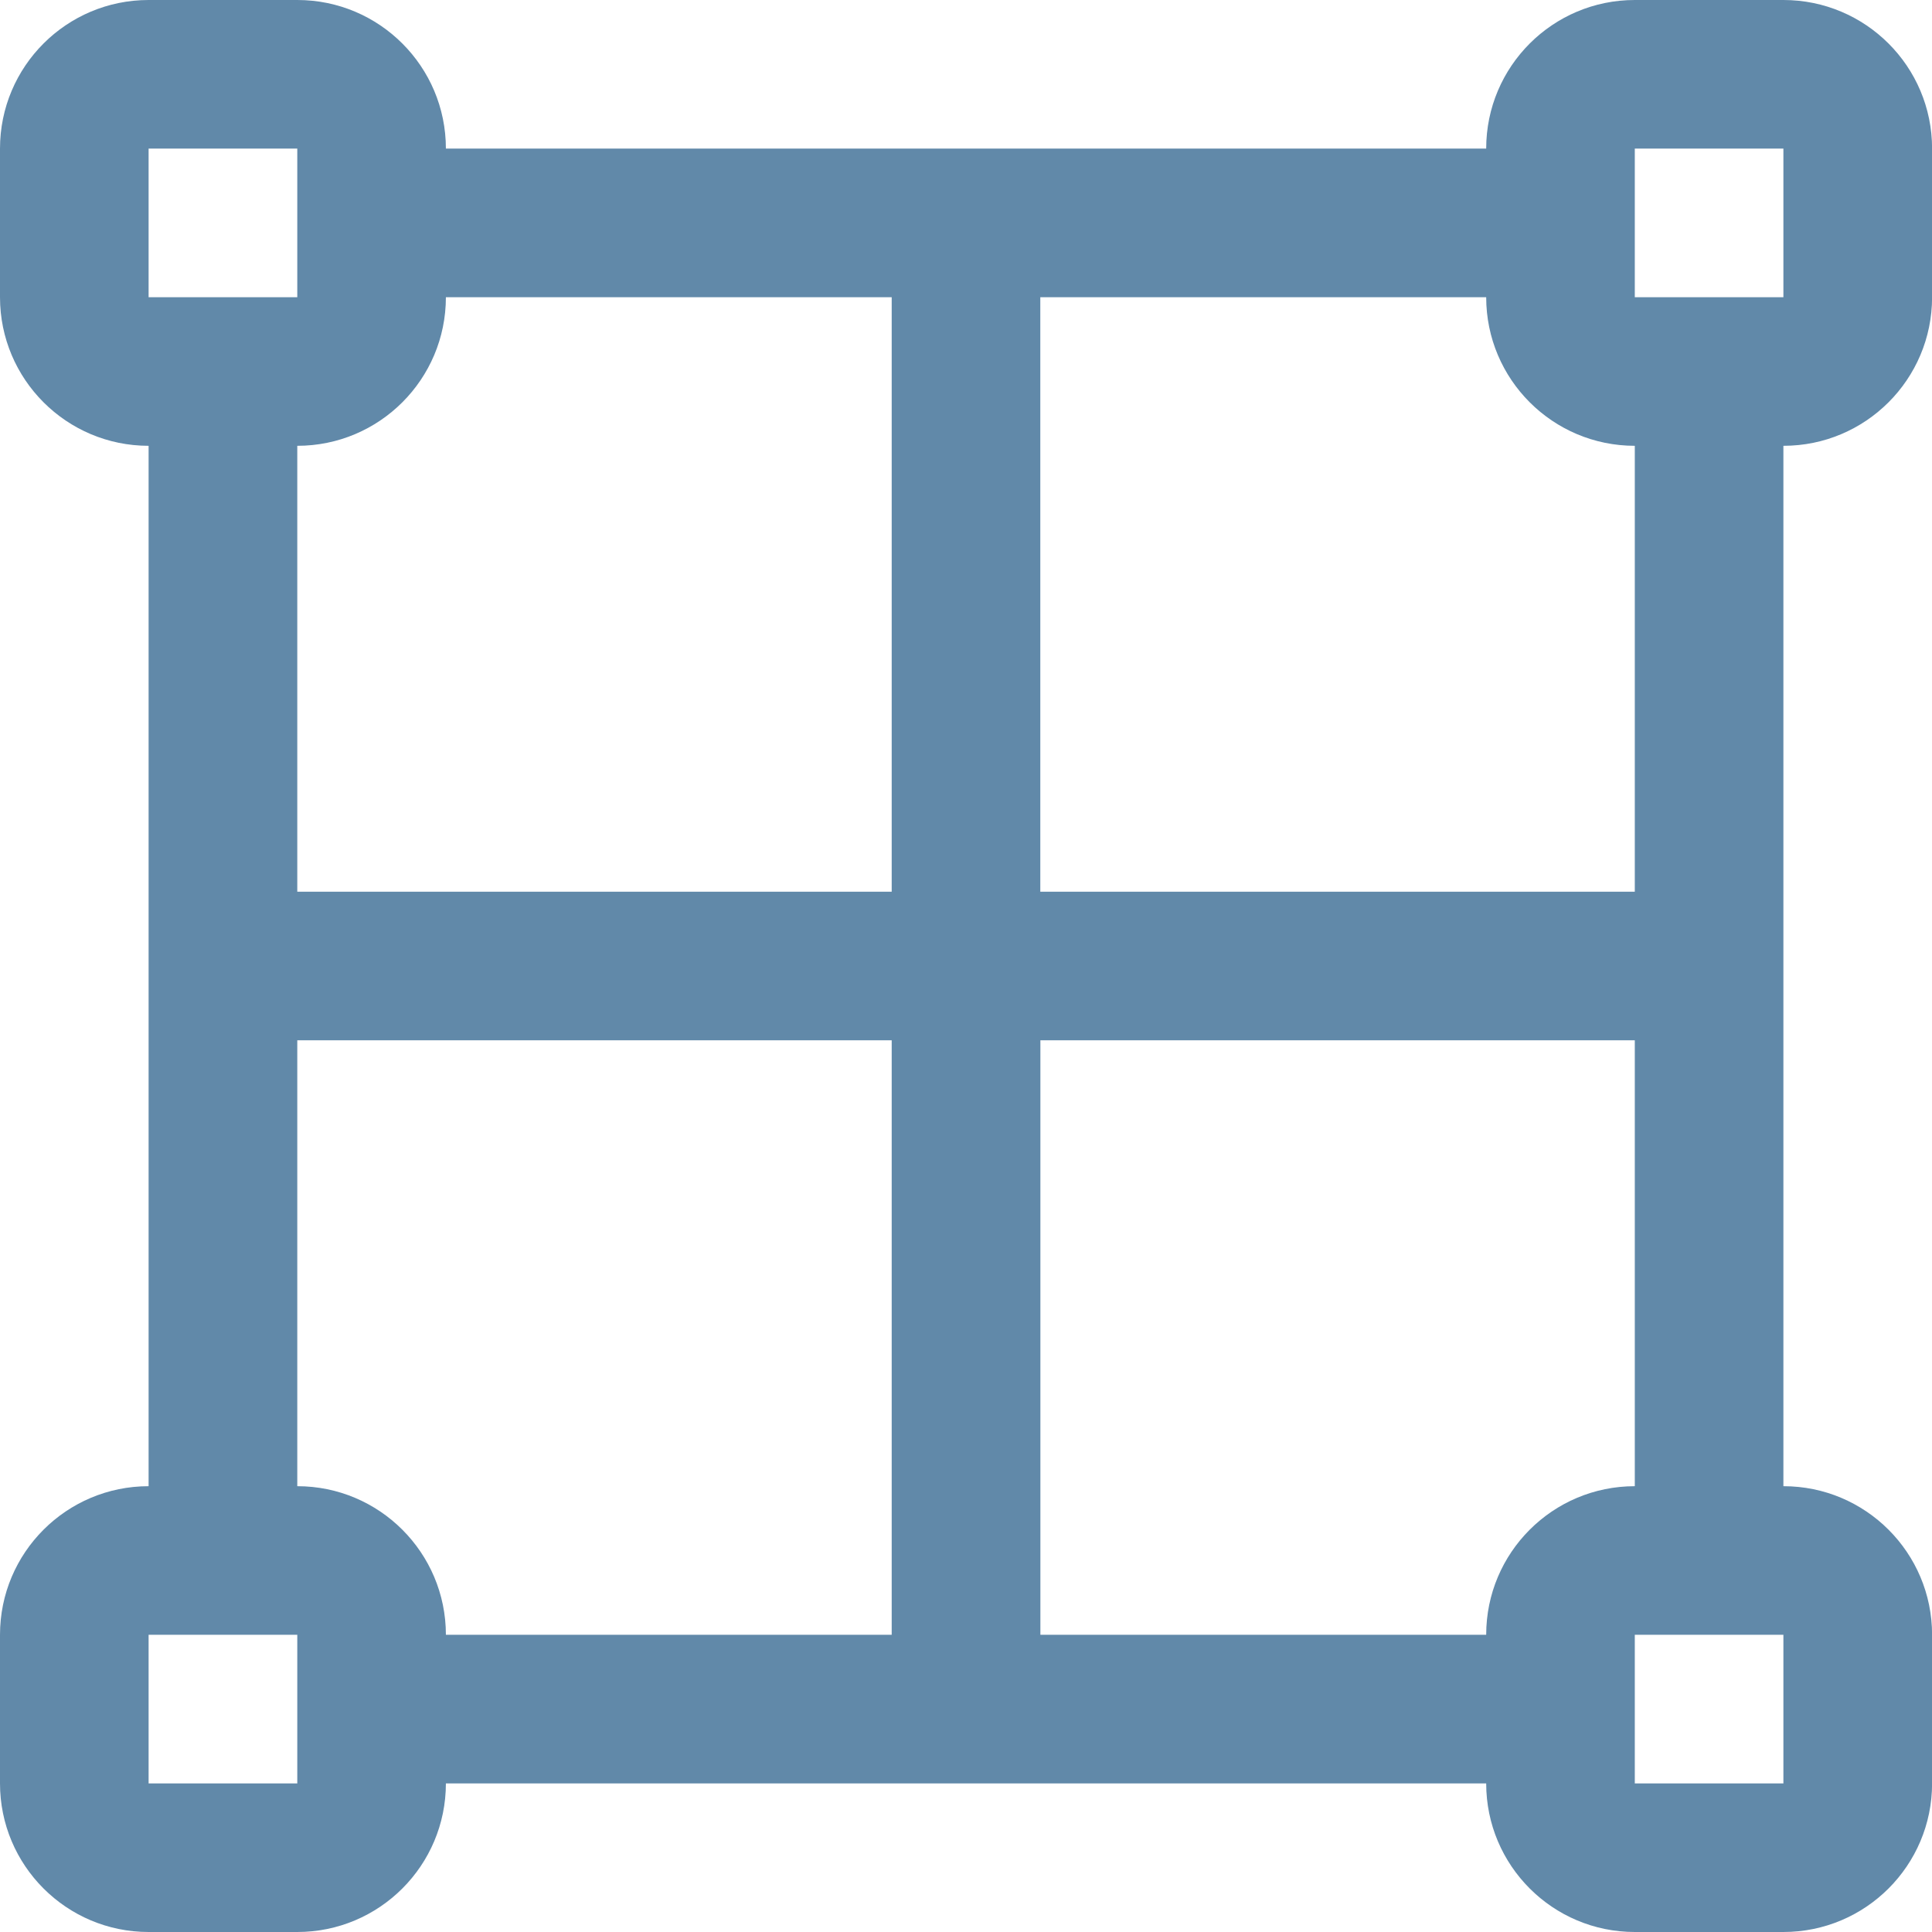
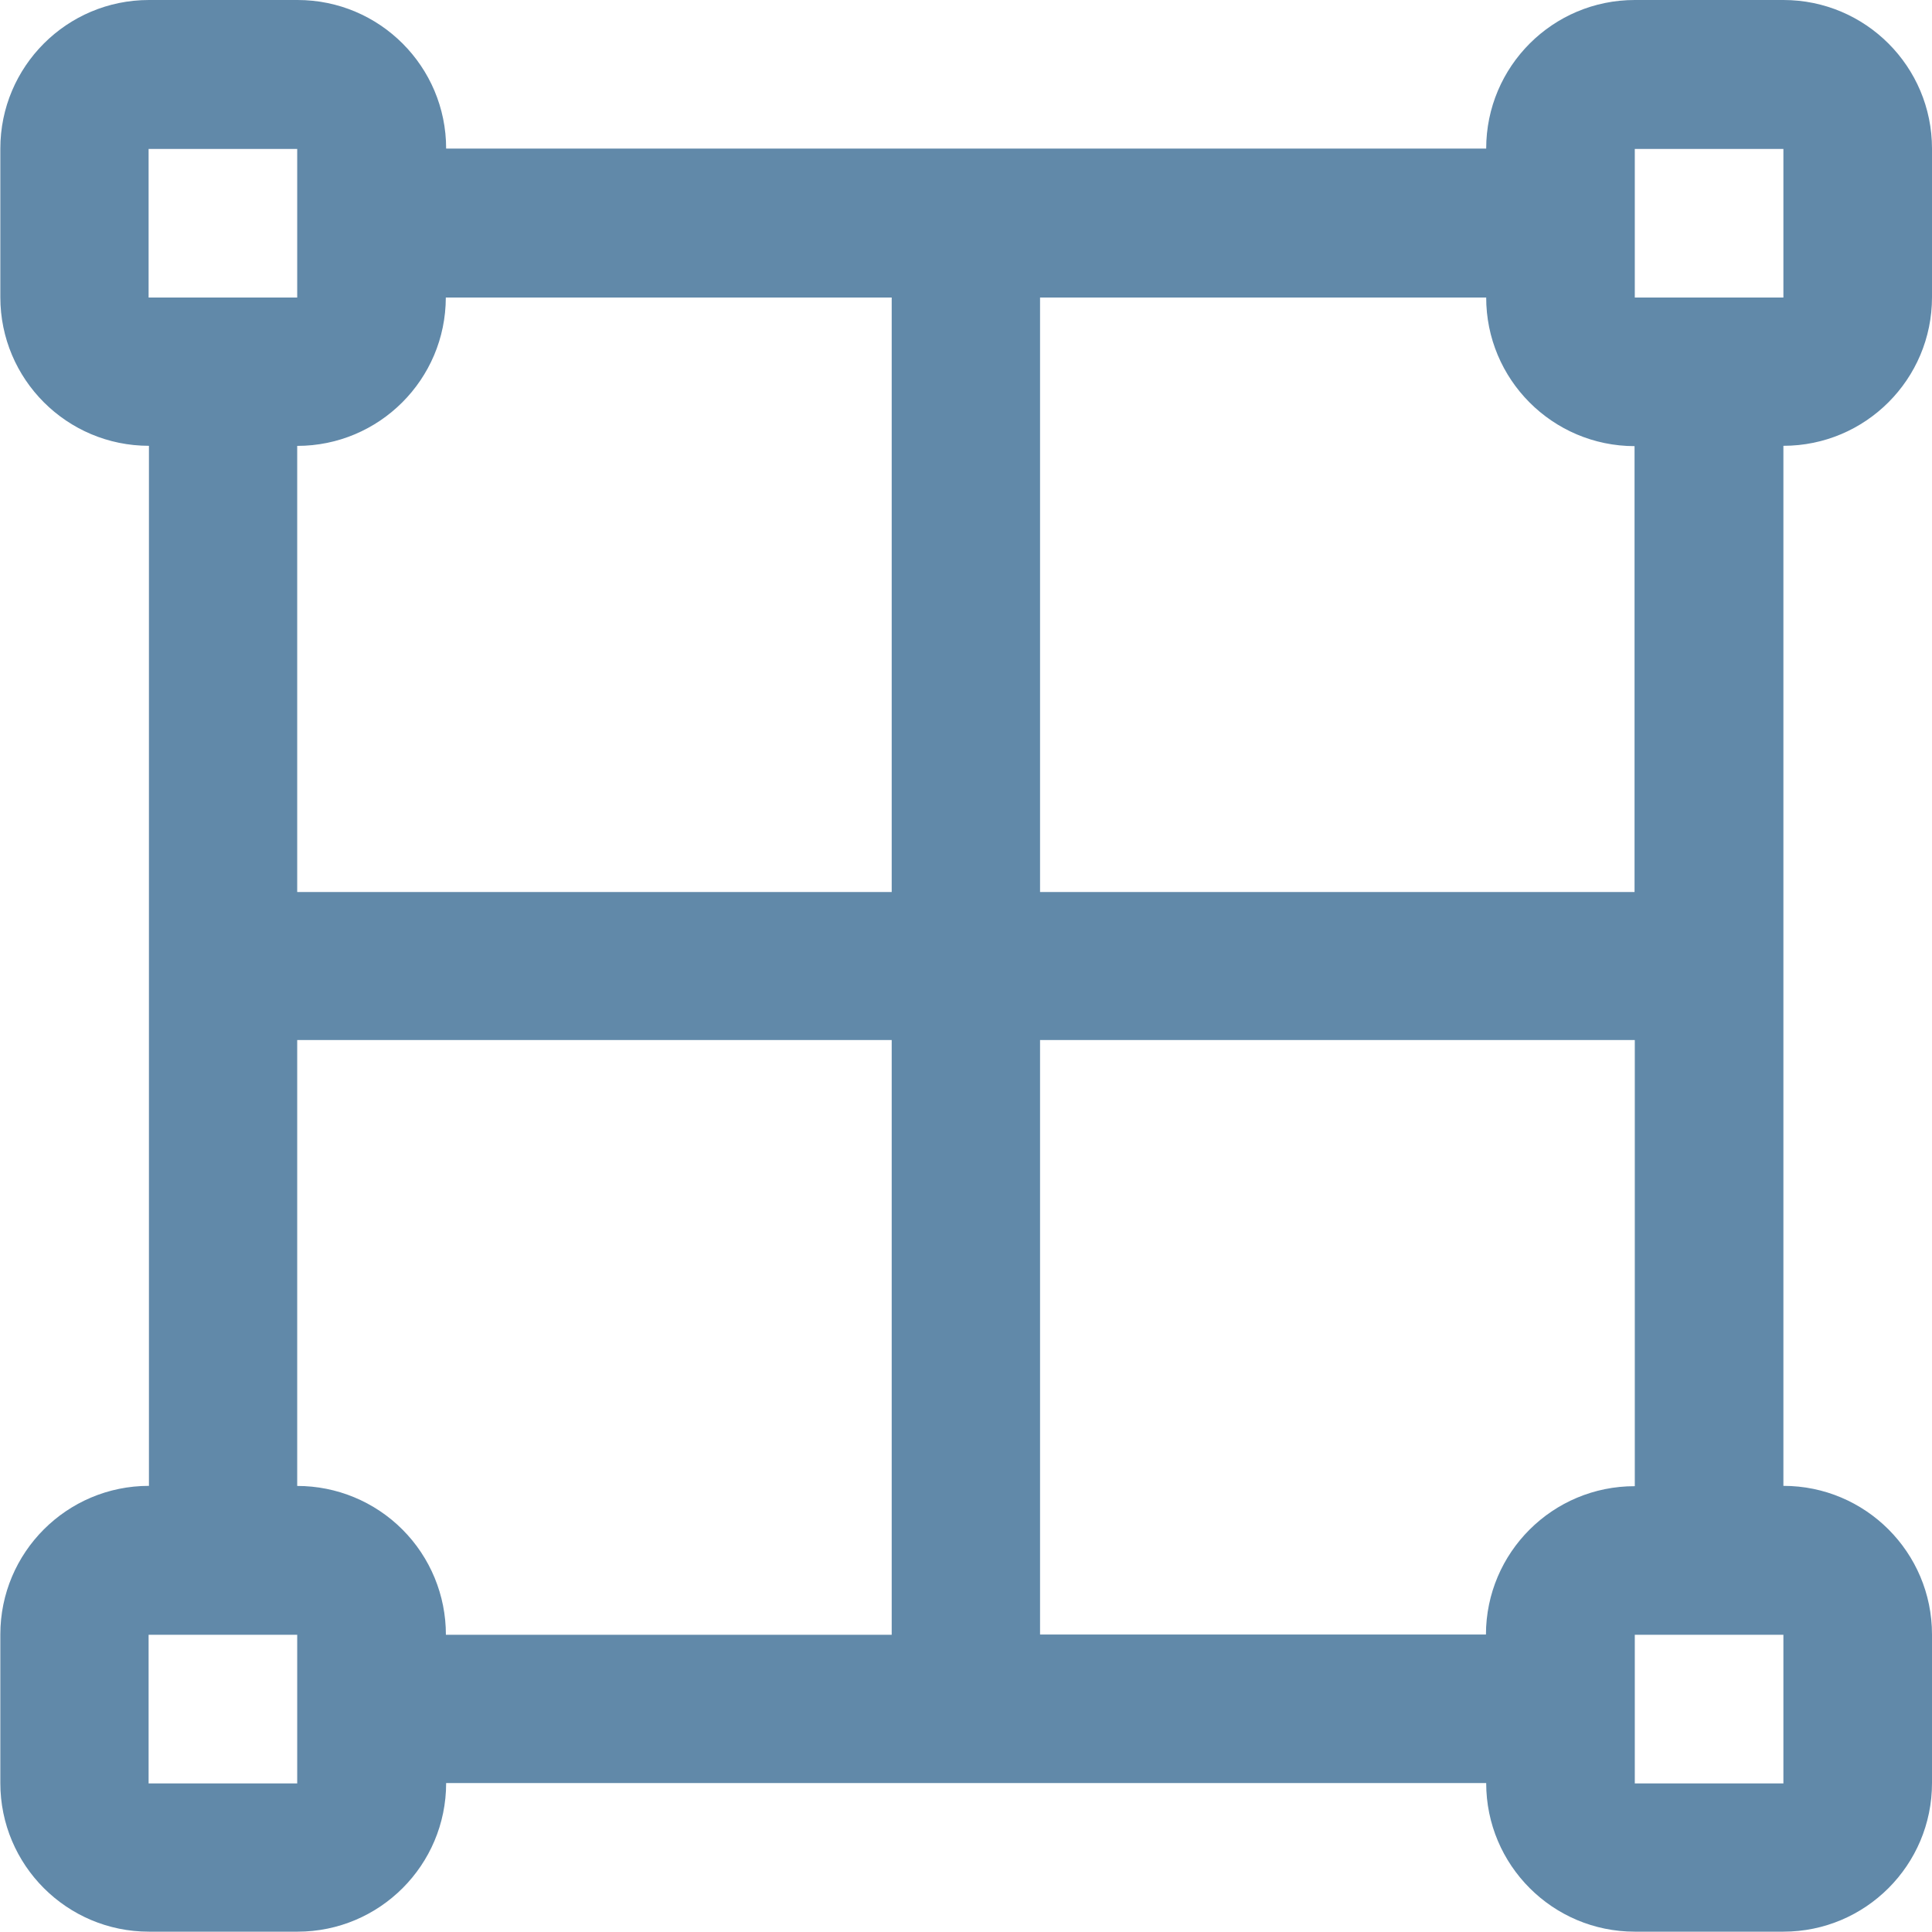
- <svg xmlns="http://www.w3.org/2000/svg" width="23.22" height="23.22" viewBox="1022.643 500.214 23.22 23.22">
-   <path d="M1042.291 500.214h1.786c.987 0 1.787.799 1.787 1.786v1.786a1.786 1.786 0 0 1-1.787 1.786v12.504a1.786 1.786 0 0 1 1.787 1.786v1.786c0 .987-.8 1.786-1.787 1.786h-1.786c-.987 0-1.786-.8-1.786-1.786h-12.503a1.786 1.786 0 0 1-1.786 1.786h-1.787c-.987 0-1.786-.8-1.786-1.786v-1.786c0-.987.8-1.786 1.786-1.786v-12.504a1.786 1.786 0 0 1-1.786-1.786V502c0-.987.8-1.786 1.786-1.786h1.787a1.786 1.786 0 0 1 1.786 1.786h12.503a1.786 1.786 0 0 1 1.786-1.786Zm0 17.862v-5.359h-7.144v7.145h5.358c0-.987.8-1.786 1.786-1.786Zm-16.075-12.504v5.359h7.144v-7.145h-5.358c0 .987-.8 1.786-1.786 1.786Zm14.29-1.786h-5.36v7.145h7.145v-5.359a1.786 1.786 0 0 1-1.786-1.786Zm-12.504 16.076h5.358v-7.145h-7.144v5.359a1.786 1.786 0 0 1 1.786 1.786Zm-3.573-16.076h1.787V502h-1.787v1.786Zm0 17.862h1.787v-1.786h-1.787v1.786Zm17.862-17.862h1.786V502h-1.786v1.786Zm0 17.862h1.786v-1.786h-1.786v1.786Z" fill="#6189a9" fill-rule="evenodd" data-name="noun-grid-4038272-FFFFFF" />
+ <svg xmlns="http://www.w3.org/2000/svg" width="23.22" height="23.22" viewBox="0 0 23.22 23.22">
+   <path id="noun-grid-4038272-FFFFFF" d="M130.362,114.286a1.786,1.786,0,0,1,1.786-1.786h1.786a1.786,1.786,0,0,1,1.786,1.786v1.786a1.786,1.786,0,0,1-1.786,1.786v12.5a1.786,1.786,0,0,1,1.786,1.786v1.786a1.786,1.786,0,0,1-1.786,1.786h-1.786a1.786,1.786,0,0,1-1.786-1.786h-12.5a1.786,1.786,0,0,1-1.786,1.786h-1.786a1.786,1.786,0,0,1-1.786-1.786v-1.786a1.786,1.786,0,0,1,1.786-1.786v-12.5a1.786,1.786,0,0,1-1.786-1.786v-1.786a1.786,1.786,0,0,1,1.786-1.786h1.786a1.786,1.786,0,0,1,1.786,1.786Zm1.786,19.648h1.786v-1.786h-1.786Zm-17.862,0h1.786v-1.786h-1.786Zm3.572-1.786h5.359V125h-7.145v5.359A1.786,1.786,0,0,1,117.859,132.148Zm14.29-1.786V125H125v7.145h5.359A1.786,1.786,0,0,1,132.148,130.362Zm-16.076-12.5v5.359h7.145v-7.145h-5.359A1.786,1.786,0,0,1,116.072,117.859Zm14.29-1.786H125v7.145h7.145v-5.359A1.786,1.786,0,0,1,130.362,116.072Zm1.786,0h1.786v-1.786h-1.786Zm-17.862,0h1.786v-1.786h-1.786Z" transform="translate(-112.5 -112.5)" fill="#6189a9" fill-rule="evenodd" />
</svg>
